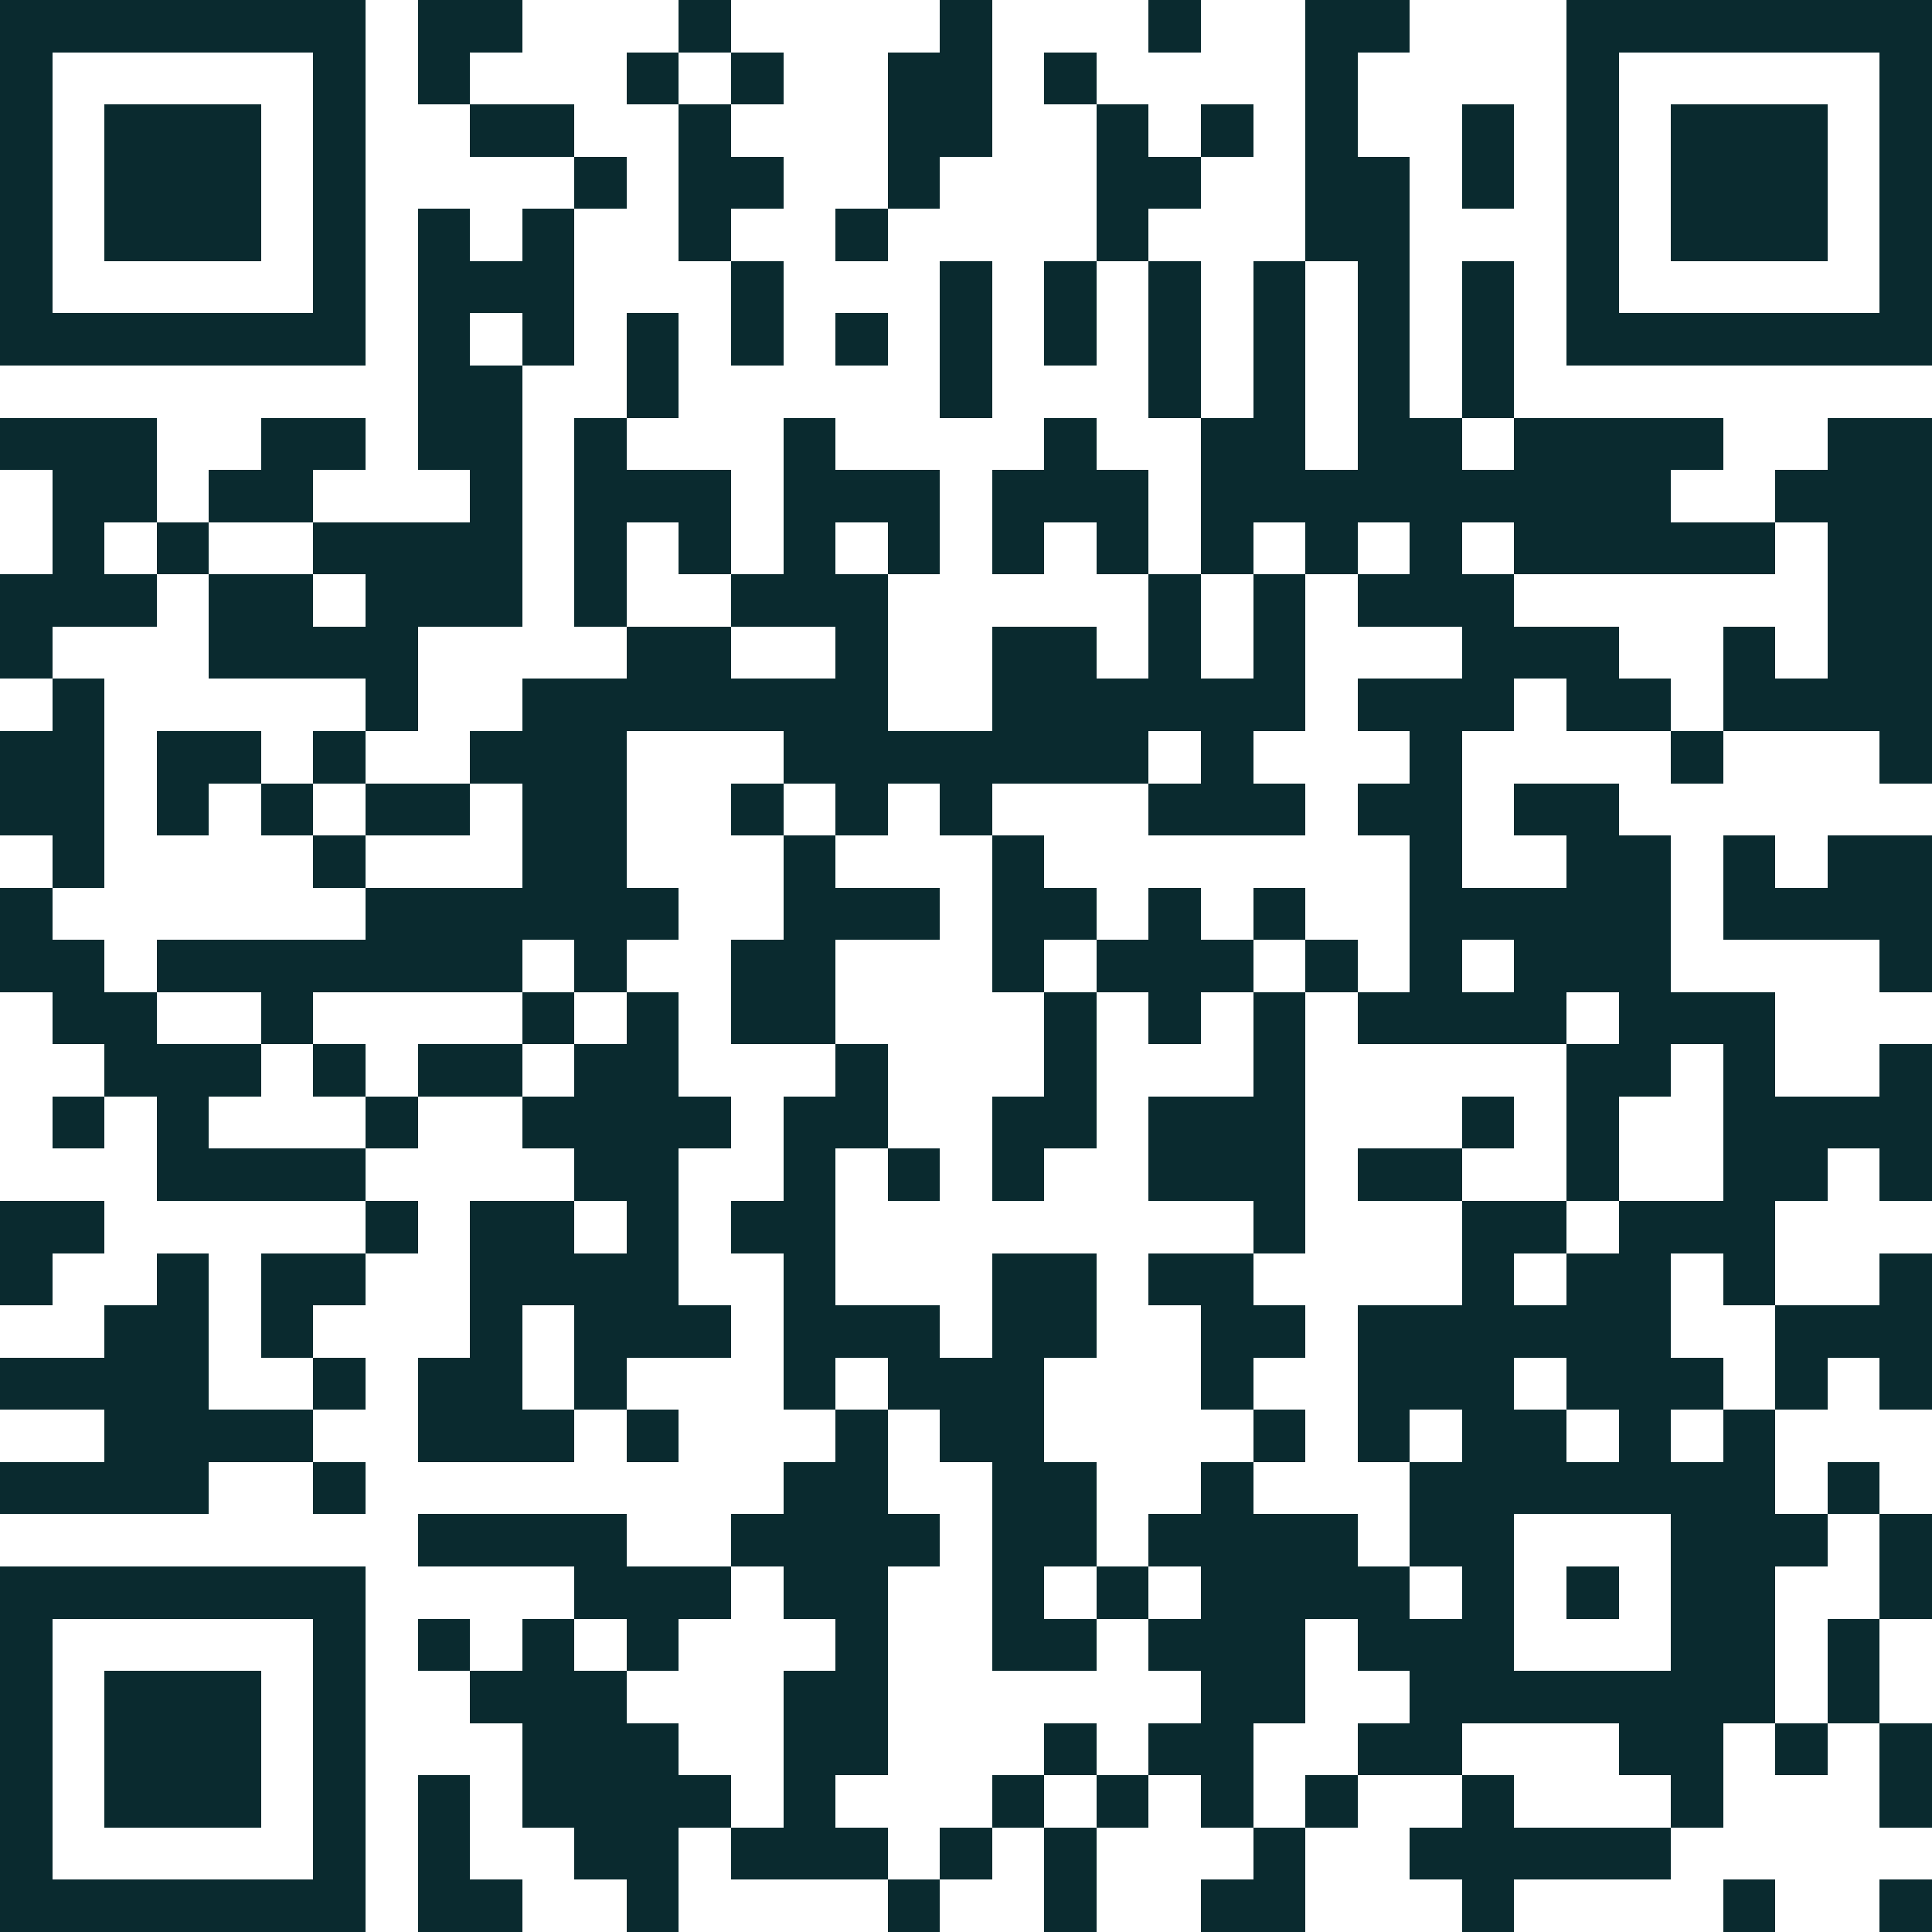
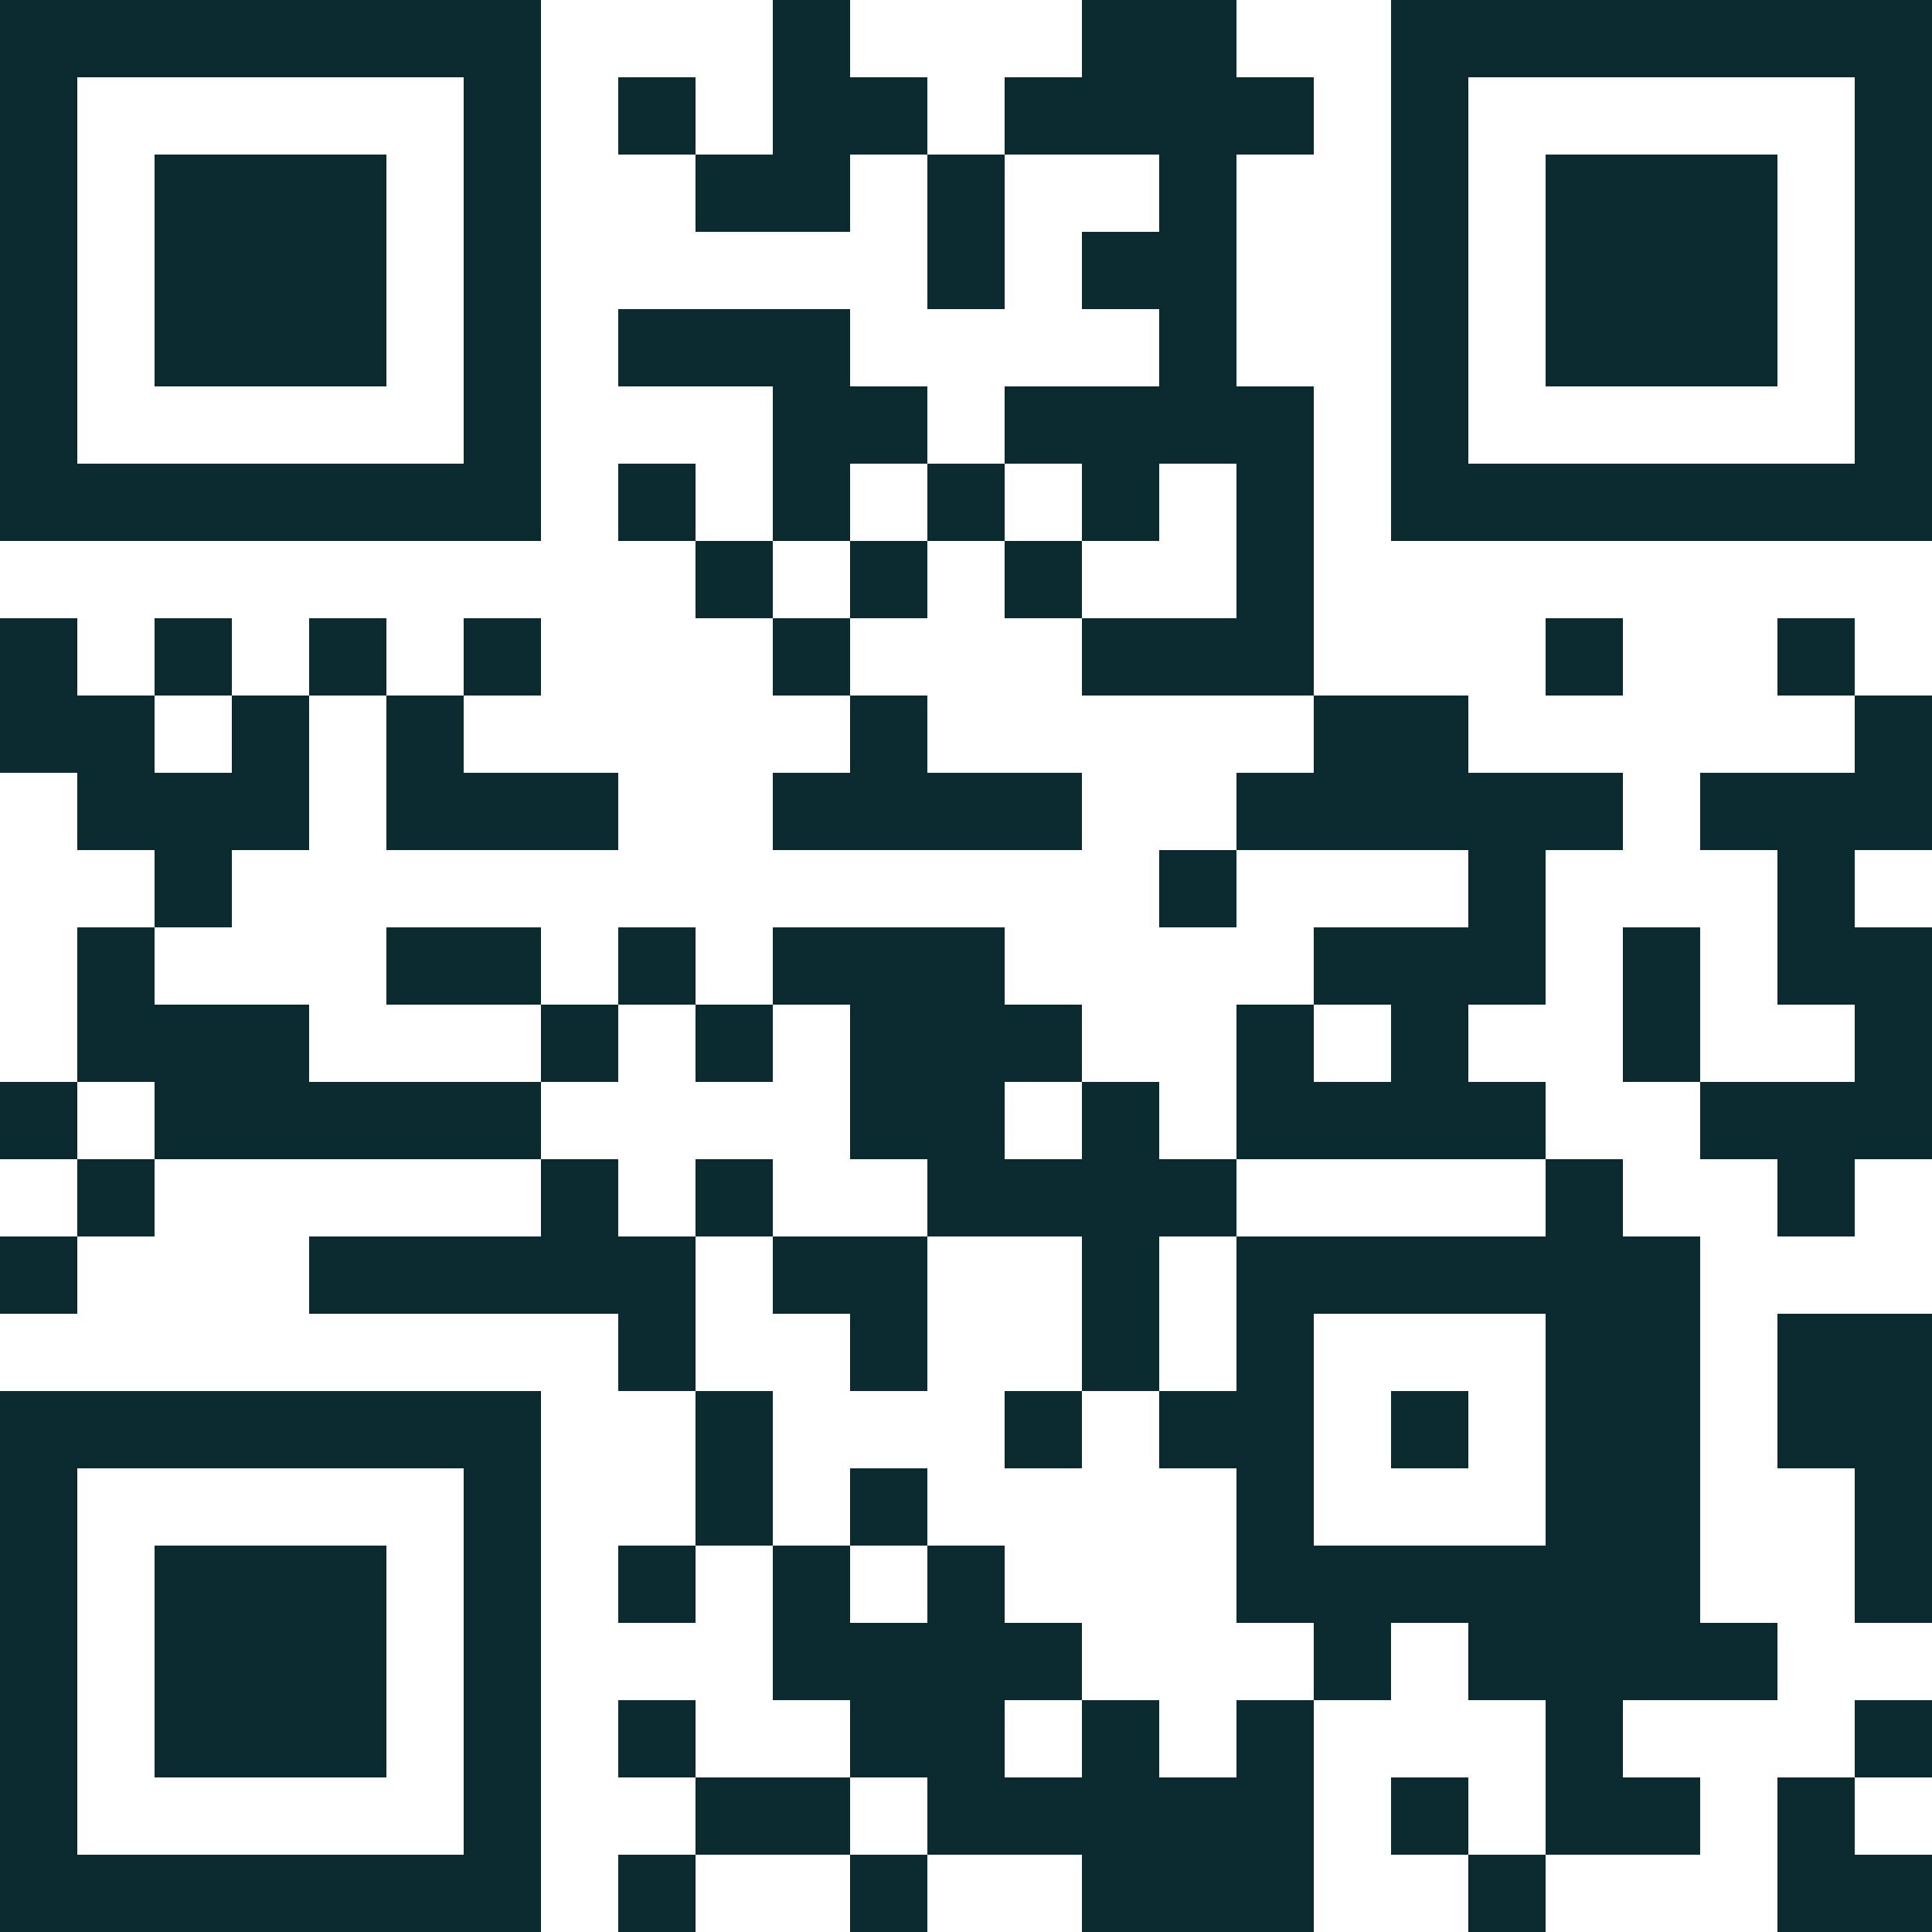
- <svg xmlns="http://www.w3.org/2000/svg" viewBox="0 0 37 37" shape-rendering="crispEdges">
-   <path stroke="#0a2a2f" d="M0 0.5h7m1 0h2m3 0h1m4 0h1m3 0h1m2 0h2m3 0h7M0 1.5h1m5 0h1m1 0h1m3 0h1m1 0h1m2 0h2m1 0h1m4 0h1m4 0h1m5 0h1M0 2.5h1m1 0h3m1 0h1m2 0h2m2 0h1m3 0h2m2 0h1m1 0h1m1 0h1m2 0h1m1 0h1m1 0h3m1 0h1M0 3.5h1m1 0h3m1 0h1m4 0h1m1 0h2m2 0h1m3 0h2m2 0h2m1 0h1m1 0h1m1 0h3m1 0h1M0 4.5h1m1 0h3m1 0h1m1 0h1m1 0h1m2 0h1m2 0h1m4 0h1m3 0h2m3 0h1m1 0h3m1 0h1M0 5.5h1m5 0h1m1 0h3m3 0h1m3 0h1m1 0h1m1 0h1m1 0h1m1 0h1m1 0h1m1 0h1m5 0h1M0 6.5h7m1 0h1m1 0h1m1 0h1m1 0h1m1 0h1m1 0h1m1 0h1m1 0h1m1 0h1m1 0h1m1 0h1m1 0h7M8 7.5h2m2 0h1m5 0h1m3 0h1m1 0h1m1 0h1m1 0h1M0 8.5h3m2 0h2m1 0h2m1 0h1m3 0h1m4 0h1m2 0h2m1 0h2m1 0h4m2 0h2M1 9.5h2m1 0h2m3 0h1m1 0h3m1 0h3m1 0h3m1 0h9m2 0h3M1 10.5h1m1 0h1m2 0h4m1 0h1m1 0h1m1 0h1m1 0h1m1 0h1m1 0h1m1 0h1m1 0h1m1 0h1m1 0h5m1 0h2M0 11.5h3m1 0h2m1 0h3m1 0h1m2 0h3m5 0h1m1 0h1m1 0h3m6 0h2M0 12.5h1m3 0h4m4 0h2m2 0h1m2 0h2m1 0h1m1 0h1m3 0h3m2 0h1m1 0h2M1 13.5h1m5 0h1m2 0h7m2 0h6m1 0h3m1 0h2m1 0h4M0 14.5h2m1 0h2m1 0h1m2 0h3m3 0h7m1 0h1m3 0h1m4 0h1m3 0h1M0 15.5h2m1 0h1m1 0h1m1 0h2m1 0h2m2 0h1m1 0h1m1 0h1m3 0h3m1 0h2m1 0h2M1 16.5h1m4 0h1m3 0h2m3 0h1m3 0h1m7 0h1m2 0h2m1 0h1m1 0h2M0 17.5h1m6 0h6m2 0h3m1 0h2m1 0h1m1 0h1m2 0h5m1 0h4M0 18.5h2m1 0h7m1 0h1m2 0h2m3 0h1m1 0h3m1 0h1m1 0h1m1 0h3m4 0h1M1 19.5h2m2 0h1m4 0h1m1 0h1m1 0h2m4 0h1m1 0h1m1 0h1m1 0h4m1 0h3M2 20.5h3m1 0h1m1 0h2m1 0h2m3 0h1m3 0h1m3 0h1m5 0h2m1 0h1m2 0h1M1 21.5h1m1 0h1m3 0h1m2 0h4m1 0h2m2 0h2m1 0h3m3 0h1m1 0h1m2 0h4M3 22.5h4m4 0h2m2 0h1m1 0h1m1 0h1m2 0h3m1 0h2m2 0h1m2 0h2m1 0h1M0 23.5h2m5 0h1m1 0h2m1 0h1m1 0h2m8 0h1m3 0h2m1 0h3M0 24.5h1m2 0h1m1 0h2m2 0h4m2 0h1m3 0h2m1 0h2m4 0h1m1 0h2m1 0h1m2 0h1M2 25.5h2m1 0h1m3 0h1m1 0h3m1 0h3m1 0h2m2 0h2m1 0h6m2 0h3M0 26.5h4m2 0h1m1 0h2m1 0h1m3 0h1m1 0h3m3 0h1m2 0h3m1 0h3m1 0h1m1 0h1M2 27.5h4m2 0h3m1 0h1m3 0h1m1 0h2m4 0h1m1 0h1m1 0h2m1 0h1m1 0h1M0 28.5h4m2 0h1m8 0h2m2 0h2m2 0h1m3 0h7m1 0h1M8 29.5h4m2 0h4m1 0h2m1 0h4m1 0h2m3 0h3m1 0h1M0 30.5h7m4 0h3m1 0h2m2 0h1m1 0h1m1 0h4m1 0h1m1 0h1m1 0h2m2 0h1M0 31.5h1m5 0h1m1 0h1m1 0h1m1 0h1m3 0h1m2 0h2m1 0h3m1 0h3m3 0h2m1 0h1M0 32.5h1m1 0h3m1 0h1m2 0h3m3 0h2m6 0h2m2 0h7m1 0h1M0 33.5h1m1 0h3m1 0h1m3 0h3m2 0h2m3 0h1m1 0h2m2 0h2m3 0h2m1 0h1m1 0h1M0 34.5h1m1 0h3m1 0h1m1 0h1m1 0h4m1 0h1m3 0h1m1 0h1m1 0h1m1 0h1m2 0h1m3 0h1m3 0h1M0 35.5h1m5 0h1m1 0h1m2 0h2m1 0h3m1 0h1m1 0h1m3 0h1m2 0h5M0 36.5h7m1 0h2m2 0h1m4 0h1m2 0h1m2 0h2m3 0h1m4 0h1m2 0h1" />
+ <svg xmlns="http://www.w3.org/2000/svg" viewBox="0 0 25 25" shape-rendering="crispEdges">
+   <path stroke="#0a2a2f" d="M0 0.5h7m3 0h1m3 0h2m2 0h7M0 1.5h1m5 0h1m1 0h1m1 0h2m1 0h4m1 0h1m5 0h1M0 2.5h1m1 0h3m1 0h1m2 0h2m1 0h1m2 0h1m2 0h1m1 0h3m1 0h1M0 3.5h1m1 0h3m1 0h1m5 0h1m1 0h2m2 0h1m1 0h3m1 0h1M0 4.5h1m1 0h3m1 0h1m1 0h3m4 0h1m2 0h1m1 0h3m1 0h1M0 5.5h1m5 0h1m3 0h2m1 0h4m1 0h1m5 0h1M0 6.5h7m1 0h1m1 0h1m1 0h1m1 0h1m1 0h1m1 0h7M9 7.5h1m1 0h1m1 0h1m2 0h1M0 8.5h1m1 0h1m1 0h1m1 0h1m3 0h1m3 0h3m3 0h1m2 0h1M0 9.5h2m1 0h1m1 0h1m5 0h1m5 0h2m5 0h1M1 10.5h3m1 0h3m2 0h4m2 0h5m1 0h3M2 11.5h1m12 0h1m3 0h1m3 0h1M1 12.5h1m3 0h2m1 0h1m1 0h3m4 0h3m1 0h1m1 0h2M1 13.5h3m3 0h1m1 0h1m1 0h3m2 0h1m1 0h1m2 0h1m2 0h1M0 14.5h1m1 0h5m4 0h2m1 0h1m1 0h4m2 0h3M1 15.5h1m5 0h1m1 0h1m2 0h4m4 0h1m2 0h1M0 16.5h1m3 0h5m1 0h2m2 0h1m1 0h6M8 17.5h1m2 0h1m2 0h1m1 0h1m3 0h2m1 0h2M0 18.5h7m2 0h1m3 0h1m1 0h2m1 0h1m1 0h2m1 0h2M0 19.5h1m5 0h1m2 0h1m1 0h1m4 0h1m3 0h2m2 0h1M0 20.5h1m1 0h3m1 0h1m1 0h1m1 0h1m1 0h1m3 0h6m2 0h1M0 21.5h1m1 0h3m1 0h1m3 0h4m3 0h1m1 0h4M0 22.5h1m1 0h3m1 0h1m1 0h1m2 0h2m1 0h1m1 0h1m3 0h1m3 0h1M0 23.5h1m5 0h1m2 0h2m1 0h5m1 0h1m1 0h2m1 0h1M0 24.5h7m1 0h1m2 0h1m2 0h3m2 0h1m3 0h2" />
</svg>
